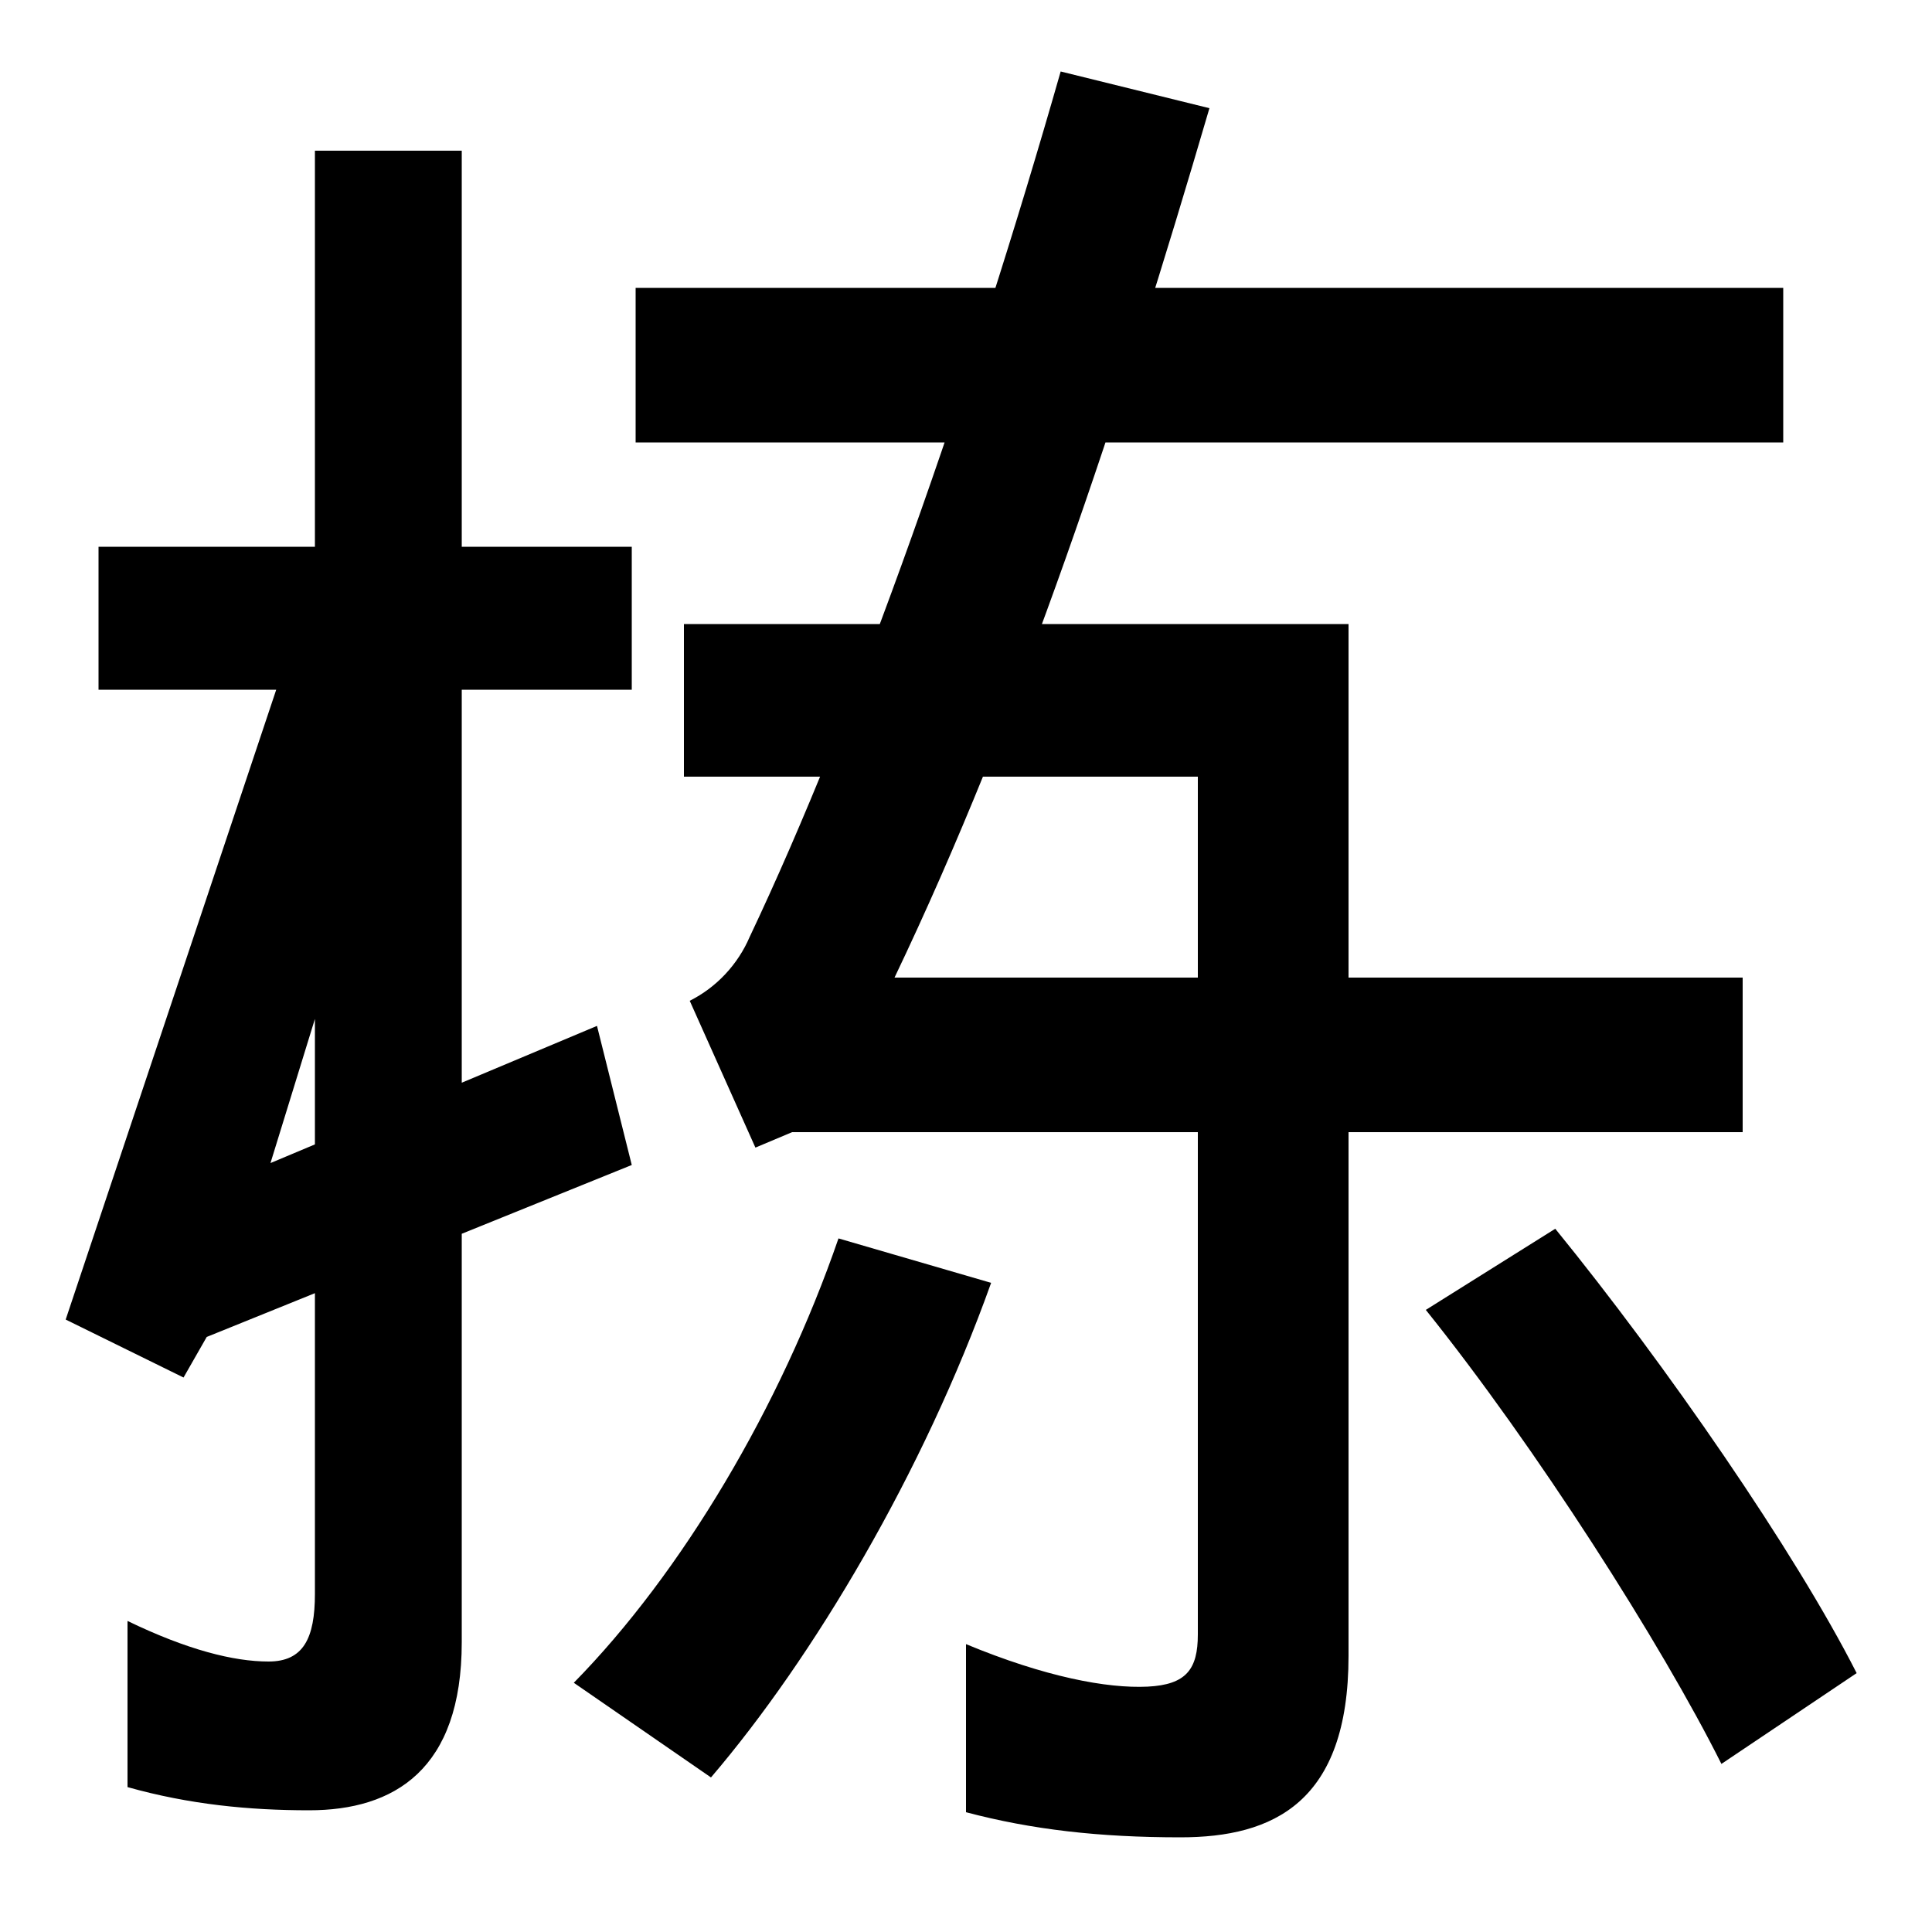
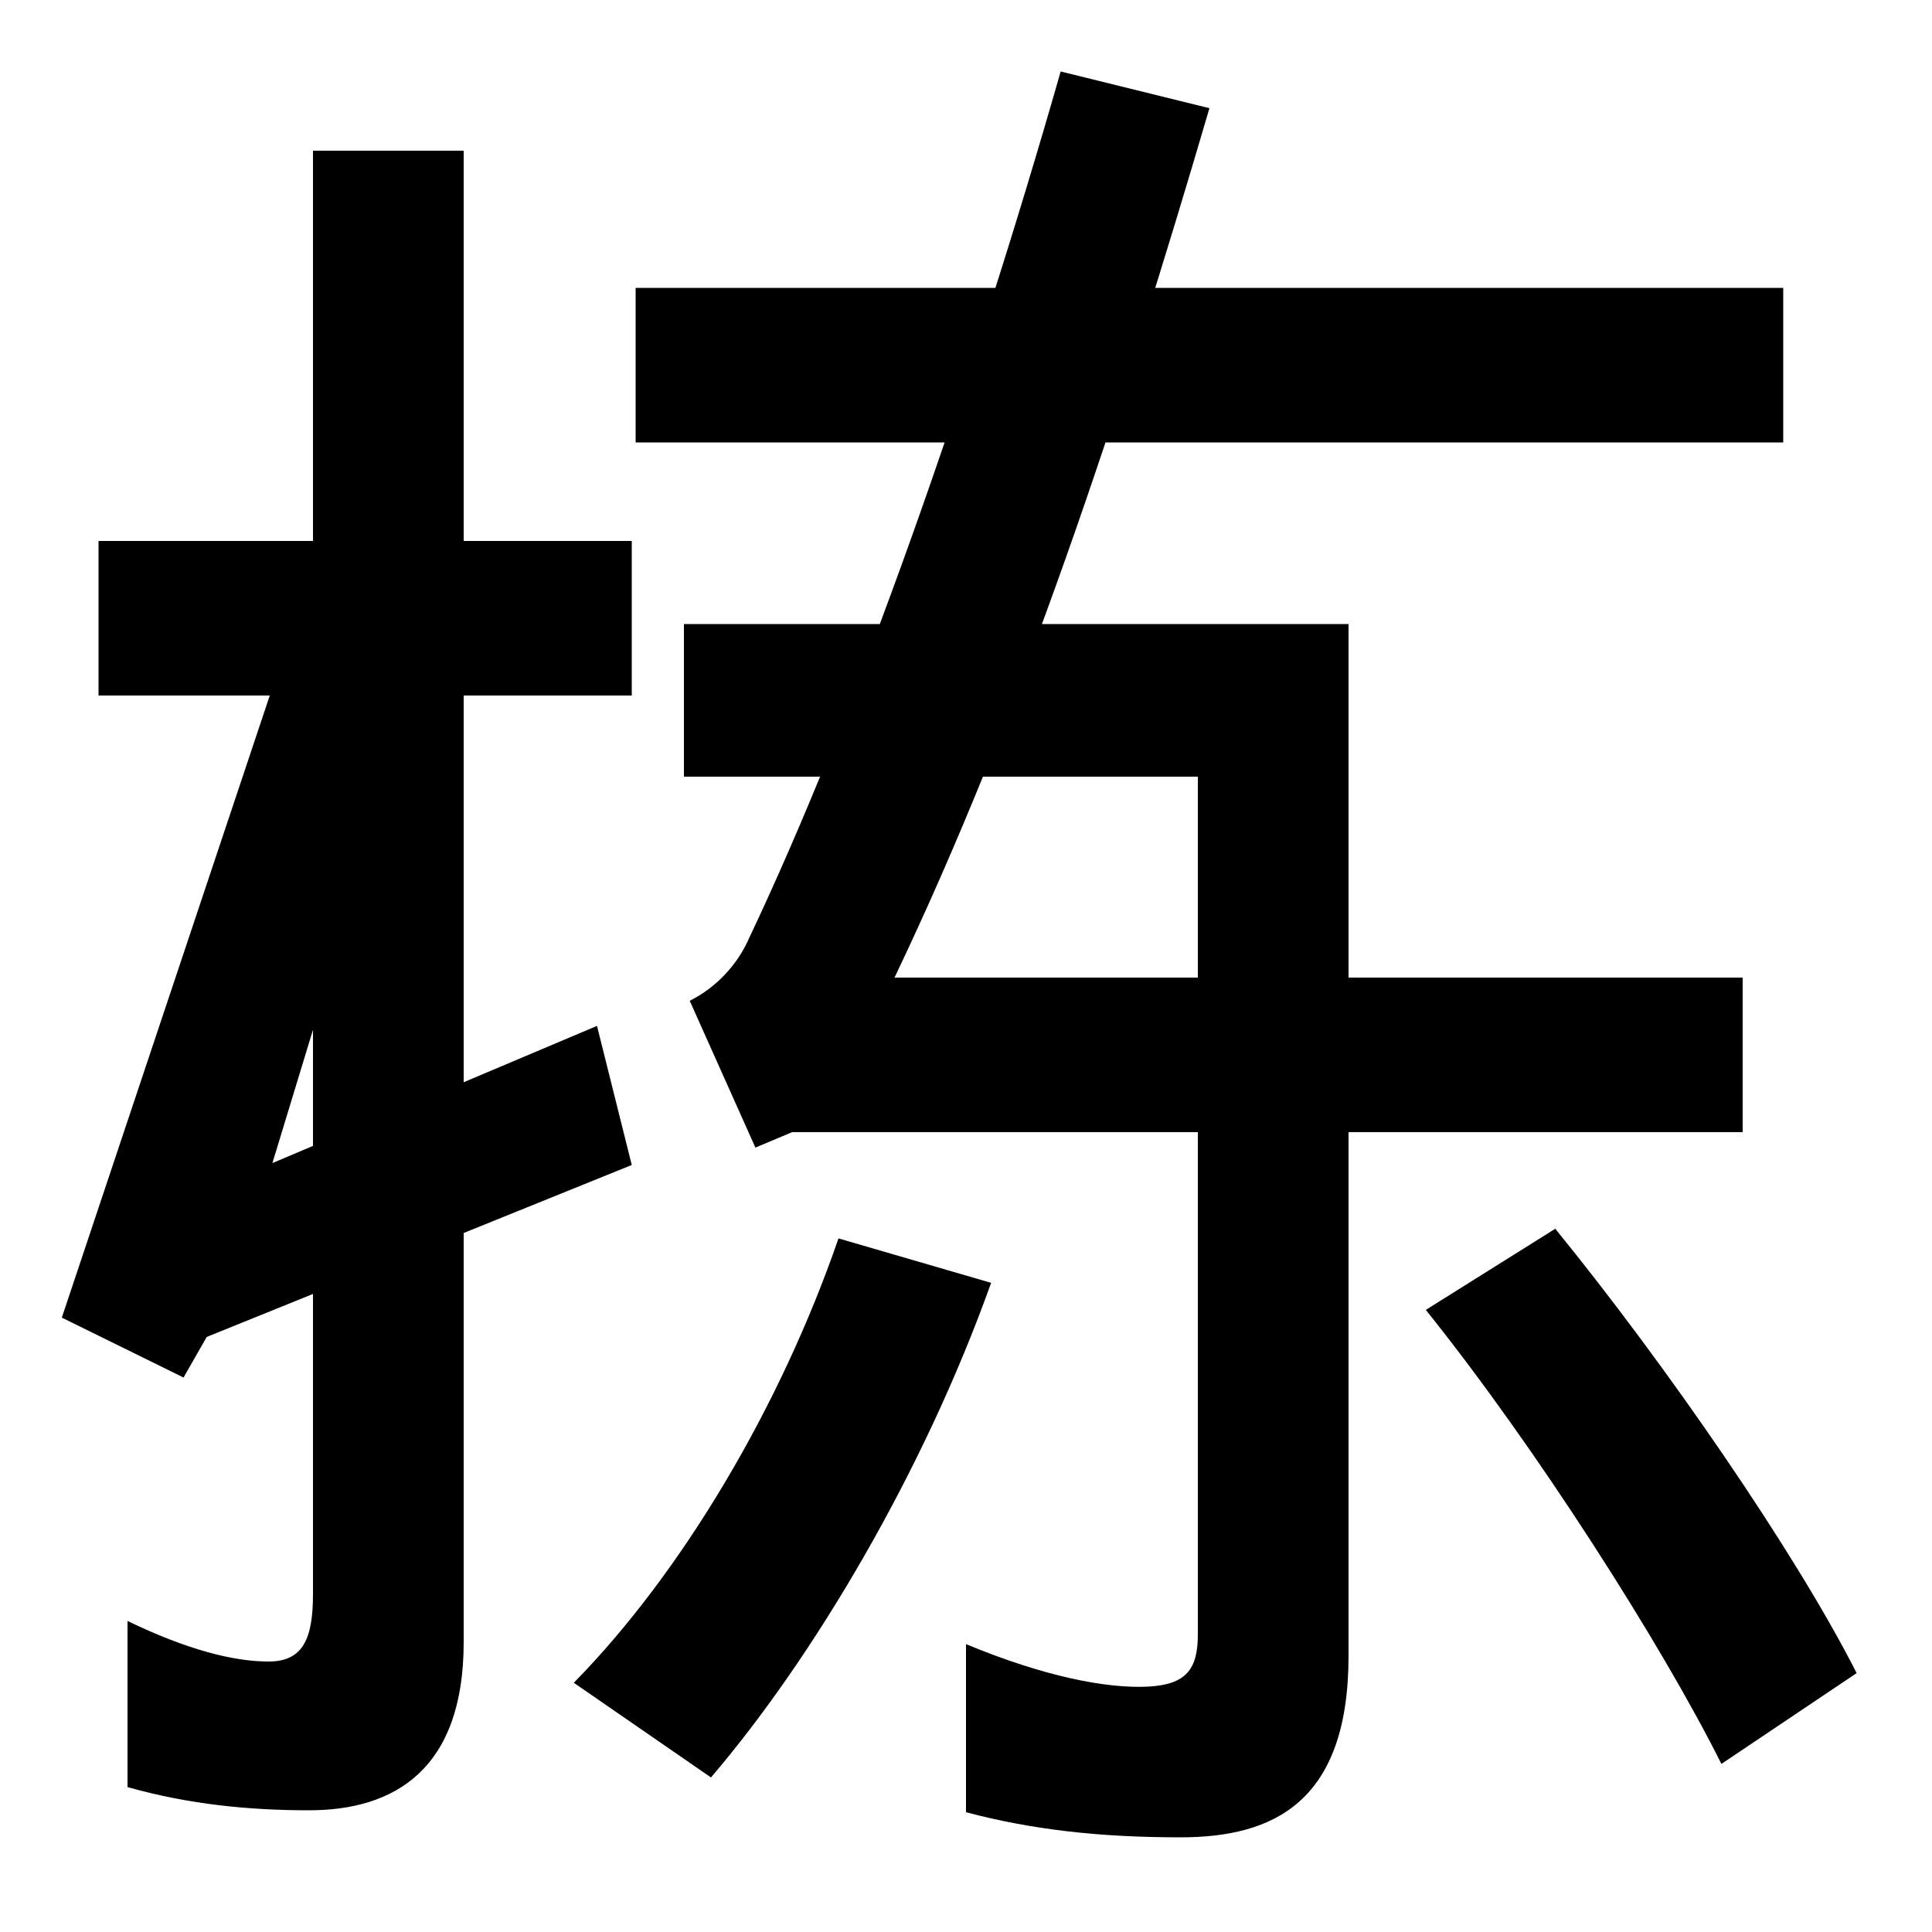
<svg xmlns="http://www.w3.org/2000/svg" width="1000" height="1000">
-   <path d="M51 597V523H327V597ZM34 197 95 167 107 188 327 277 309 349 140 278 218 531 154 556ZM160 -57C204 -57 239 -36 239 30V802H163V55C163 32 157 20 139 20C121 20 97 26 66 41V-45C98 -54 129 -57 160 -57ZM357 362 391 286 410 294H902V374H463C528 510 580 667 626 824L549 843C503 682 443 511 388 395C382 381 371 369 357 362ZM297 9 368 -40C421 22 478 118 513 216L434 239C404 152 353 66 297 9ZM611 -71C659 -71 698 -53 698 23V557H354V478H620V34C620 16 614 8 594 7C573 6 541 12 500 29V-58C534 -67 569 -71 611 -71ZM891 -33 961 14C929 77 862 174 805 244L738 202C795 131 860 29 891 -33ZM329 651H923V731H329Z" transform="translate(0, 880) scale(1,-1)" />
+   <path d="M51 600V520H327V600ZM32 198 95 167 107 188 327 277 309 349 141 278 218 531 152 557ZM160 -57C204 -57 240 -36 240 30V802H162V55C162 32 157 20 139 20C121 20 97 26 66 41V-45C98 -54 129 -57 160 -57ZM357 362 391 286 410 294H902V374H463C528 510 580 667 626 824L549 843C503 682 443 511 388 395C382 381 371 369 357 362ZM297 9 368 -40C421 22 478 118 513 216L434 239C404 152 353 66 297 9ZM611 -71C659 -71 698 -53 698 23V557H354V478H620V34C620 16 614 8 594 7C573 6 541 12 500 29V-58C534 -67 569 -71 611 -71ZM891 -33 961 14C929 77 862 174 805 244L738 202C795 131 860 29 891 -33ZM329 651H923V731H329Z" transform="translate(0, 880) scale(1,-1)" />
</svg>
